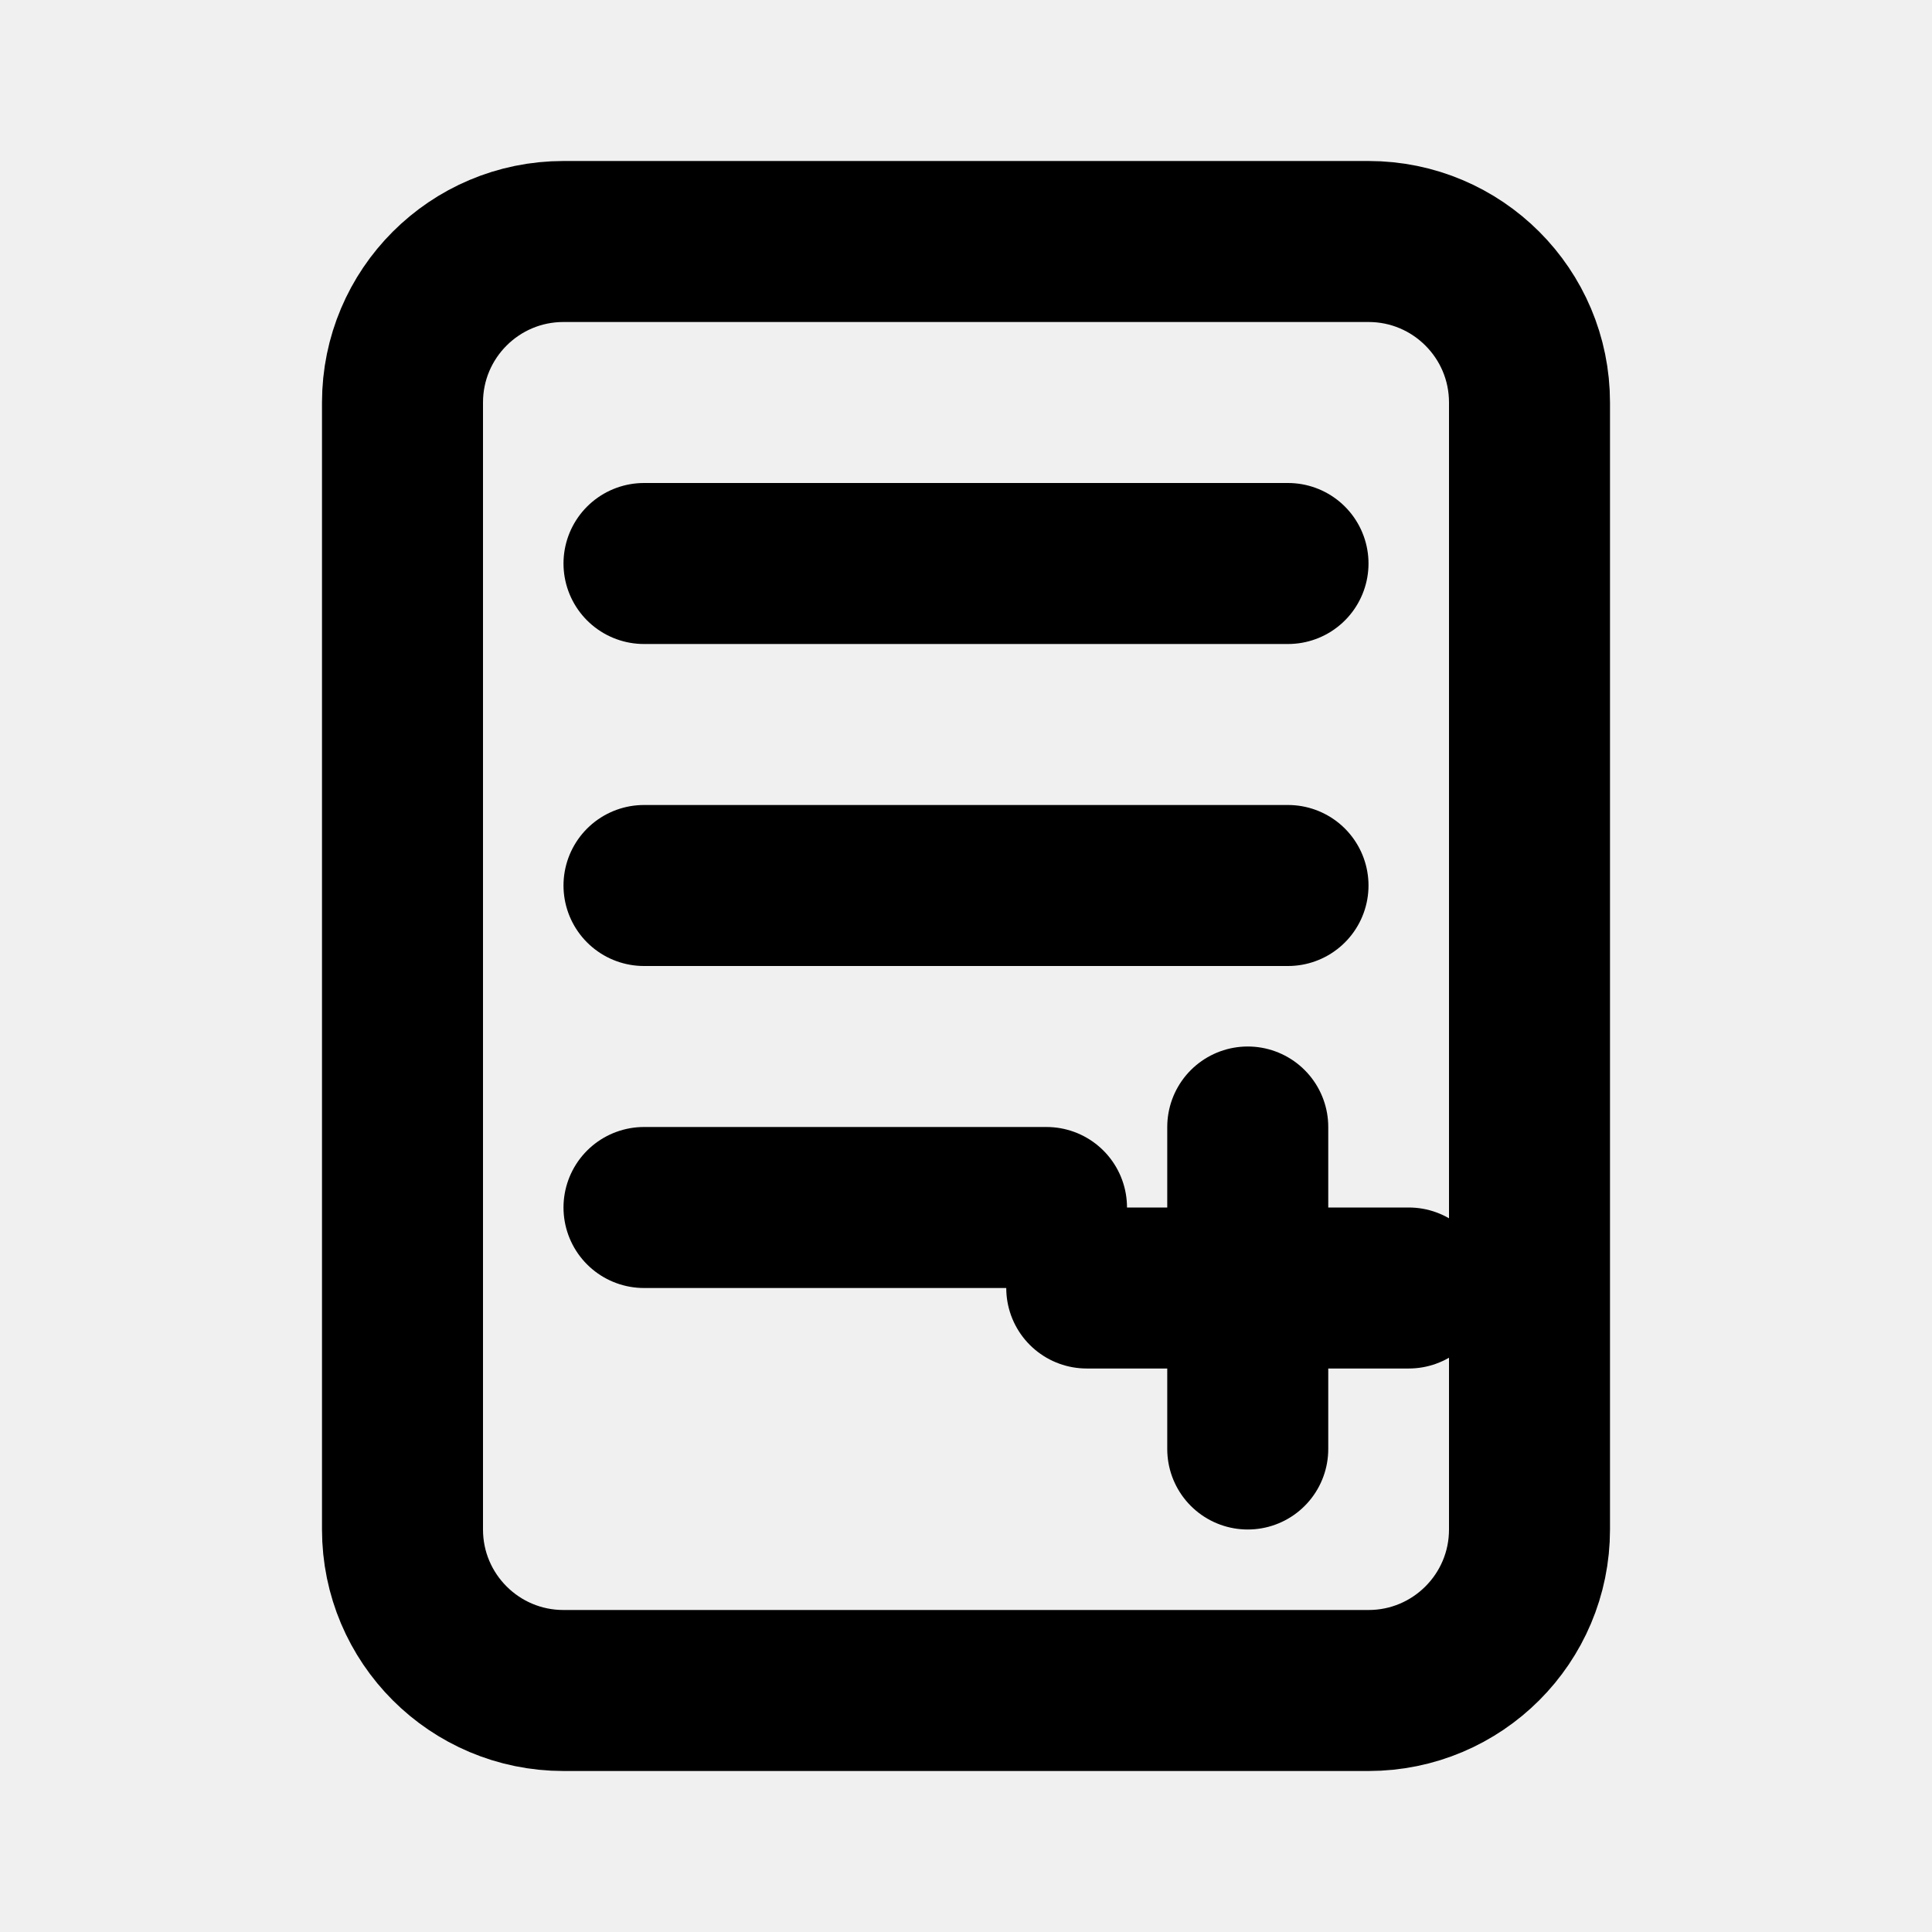
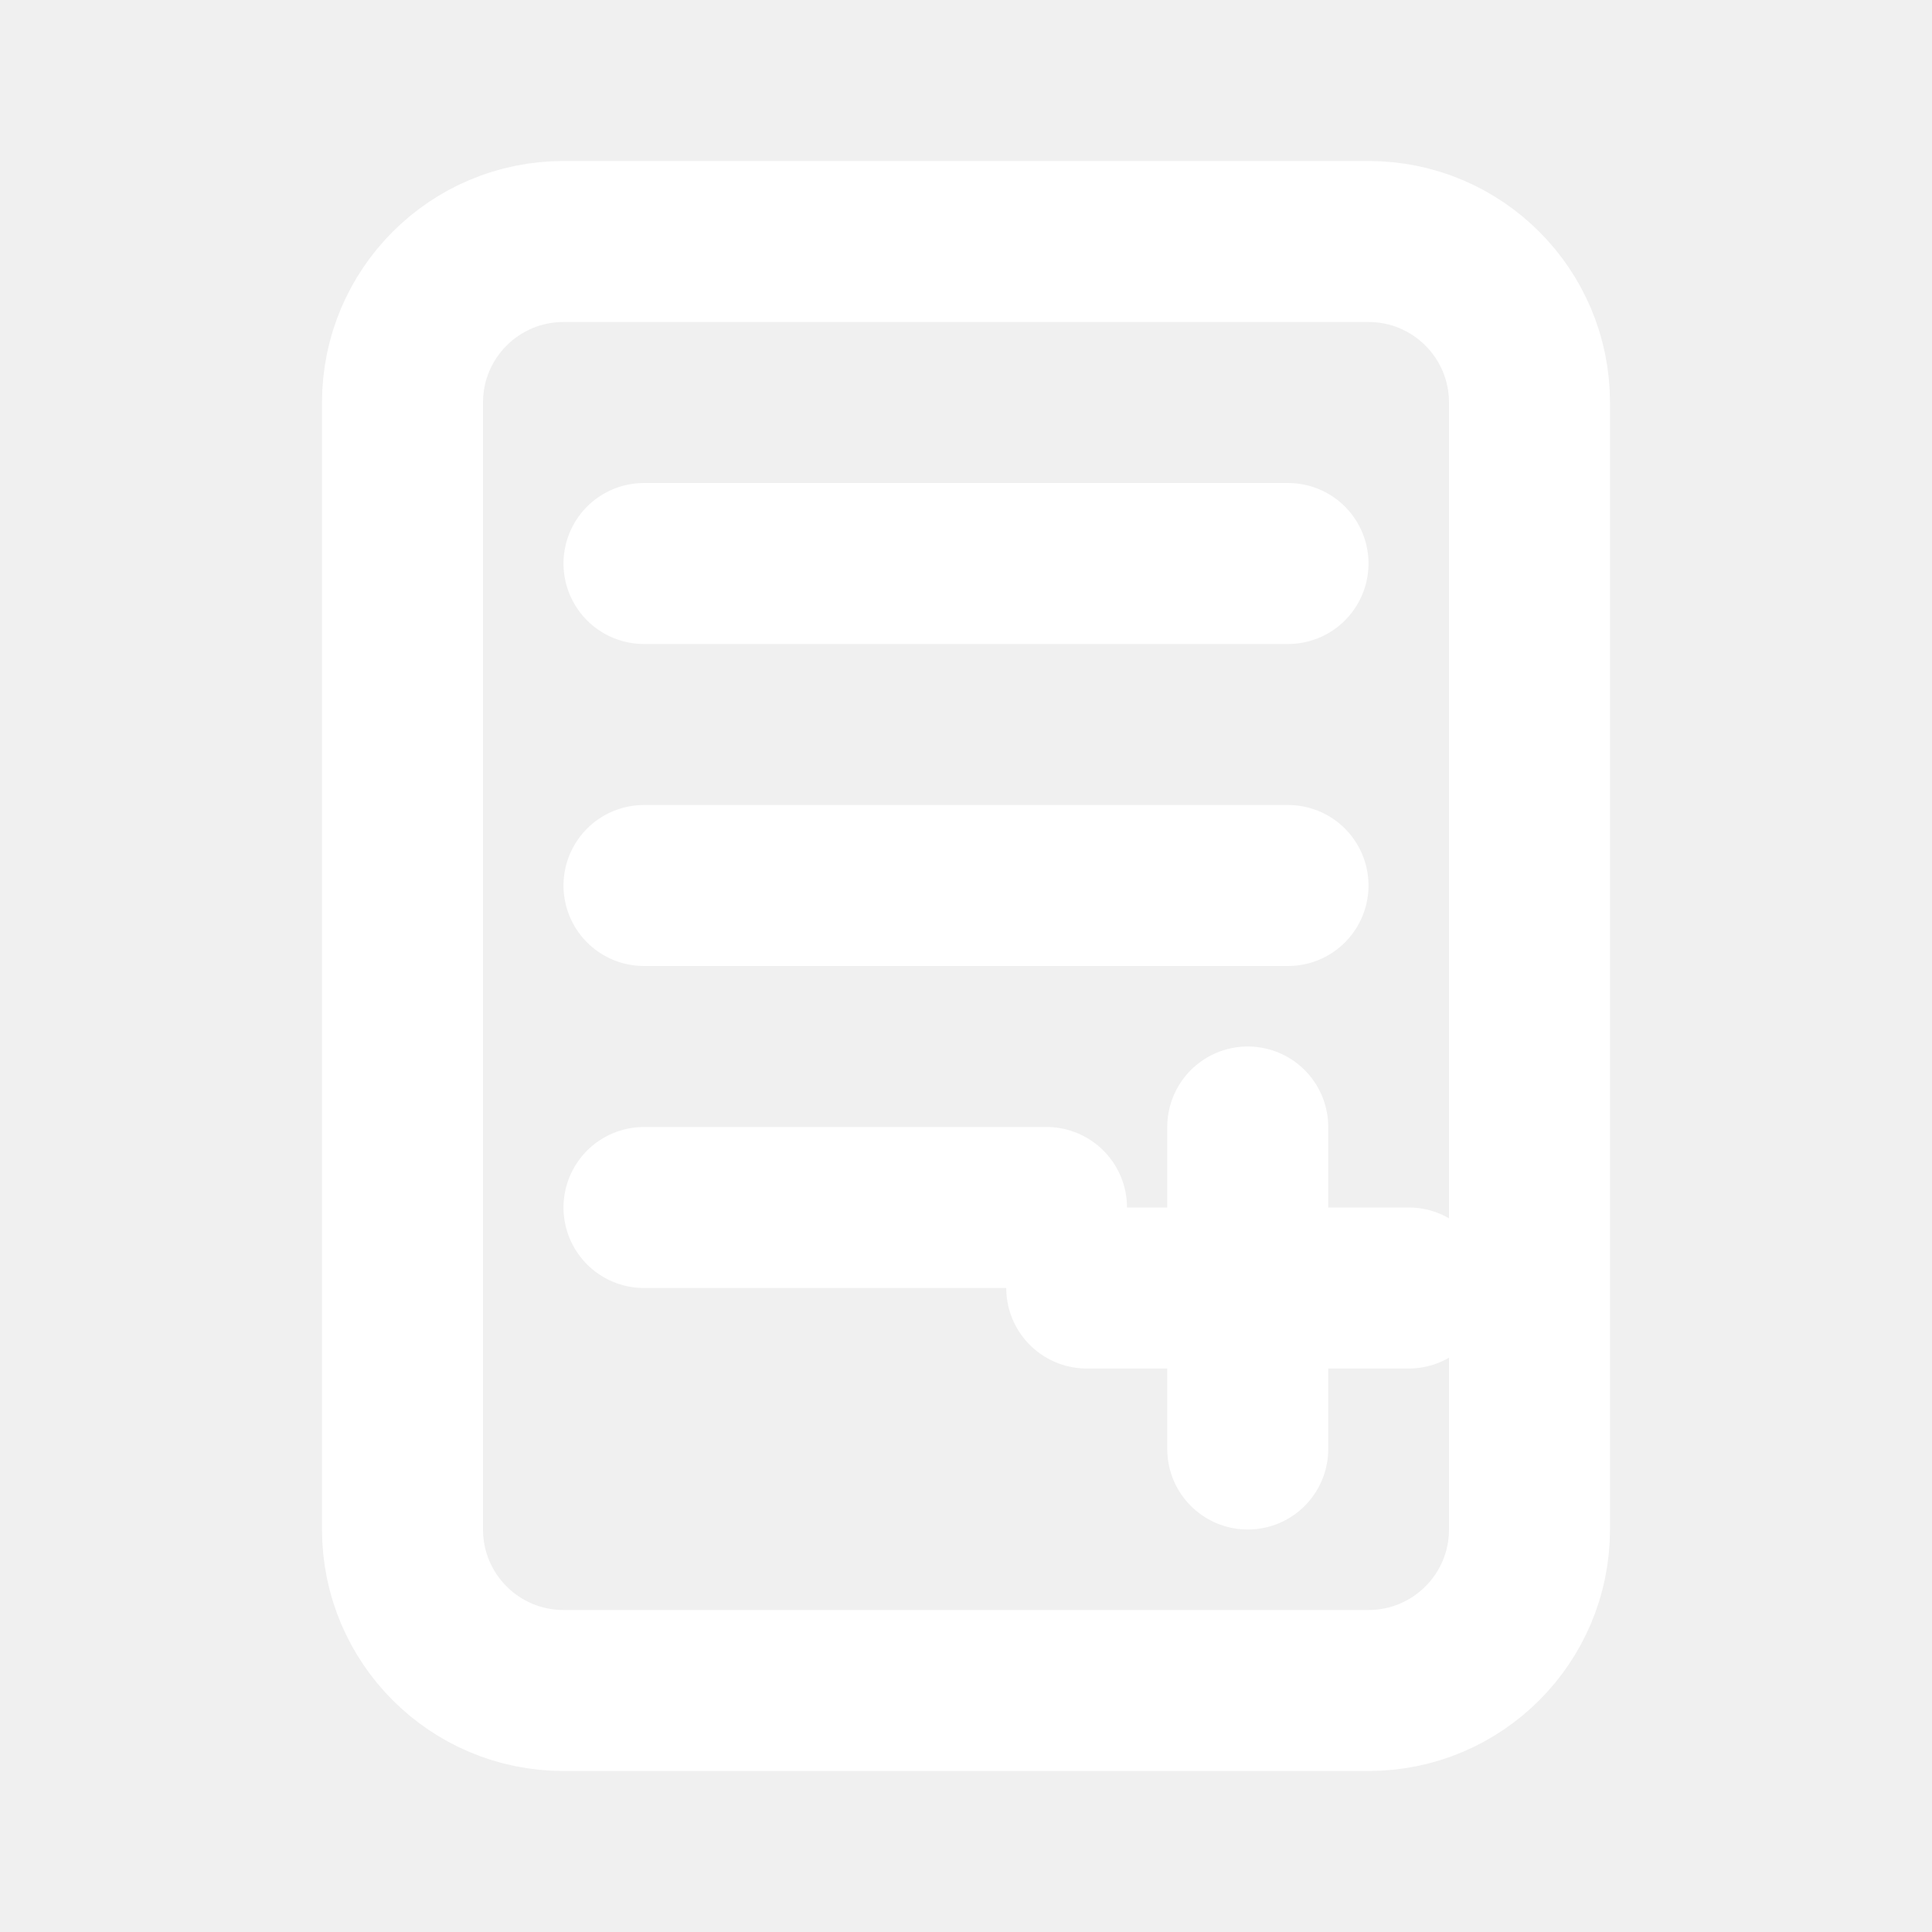
<svg xmlns="http://www.w3.org/2000/svg" width="22" height="22" viewBox="0 0 24 24" fill="none" aria-hidden="true">
-   <rect x="5" y="3" width="14" height="18" rx="2" stroke="currentColor" stroke-width="2" />
-   <line x1="8" y1="7" x2="16" y2="7" stroke="currentColor" stroke-width="2" stroke-linecap="round" />
-   <line x1="8" y1="11" x2="16" y2="11" stroke="currentColor" stroke-width="2" stroke-linecap="round" />
-   <line x1="8" y1="15" x2="13" y2="15" stroke="currentColor" stroke-width="2" stroke-linecap="round" />
-   <line x1="15.5" y1="14" x2="15.5" y2="18" stroke="currentColor" stroke-width="2" stroke-linecap="round" />
-   <line x1="13.5" y1="16" x2="17.5" y2="16" stroke="currentColor" stroke-width="2" stroke-linecap="round" />
+   <rect x="5" y="3" width="14" height="18" rx="2" stroke="#ffffff" stroke-width="2" />
+   <line x1="8" y1="7" x2="16" y2="7" stroke="#ffffff" stroke-width="2" stroke-linecap="round" />
+   <line x1="8" y1="11" x2="16" y2="11" stroke="#ffffff" stroke-width="2" stroke-linecap="round" />
+   <line x1="8" y1="15" x2="13" y2="15" stroke="#ffffff" stroke-width="2" stroke-linecap="round" />
+   <line x1="15.5" y1="14" x2="15.5" y2="18" stroke="#ffffff" stroke-width="2" stroke-linecap="round" />
+   <line x1="13.5" y1="16" x2="17.5" y2="16" stroke="#ffffff" stroke-width="2" stroke-linecap="round" />
</svg>
